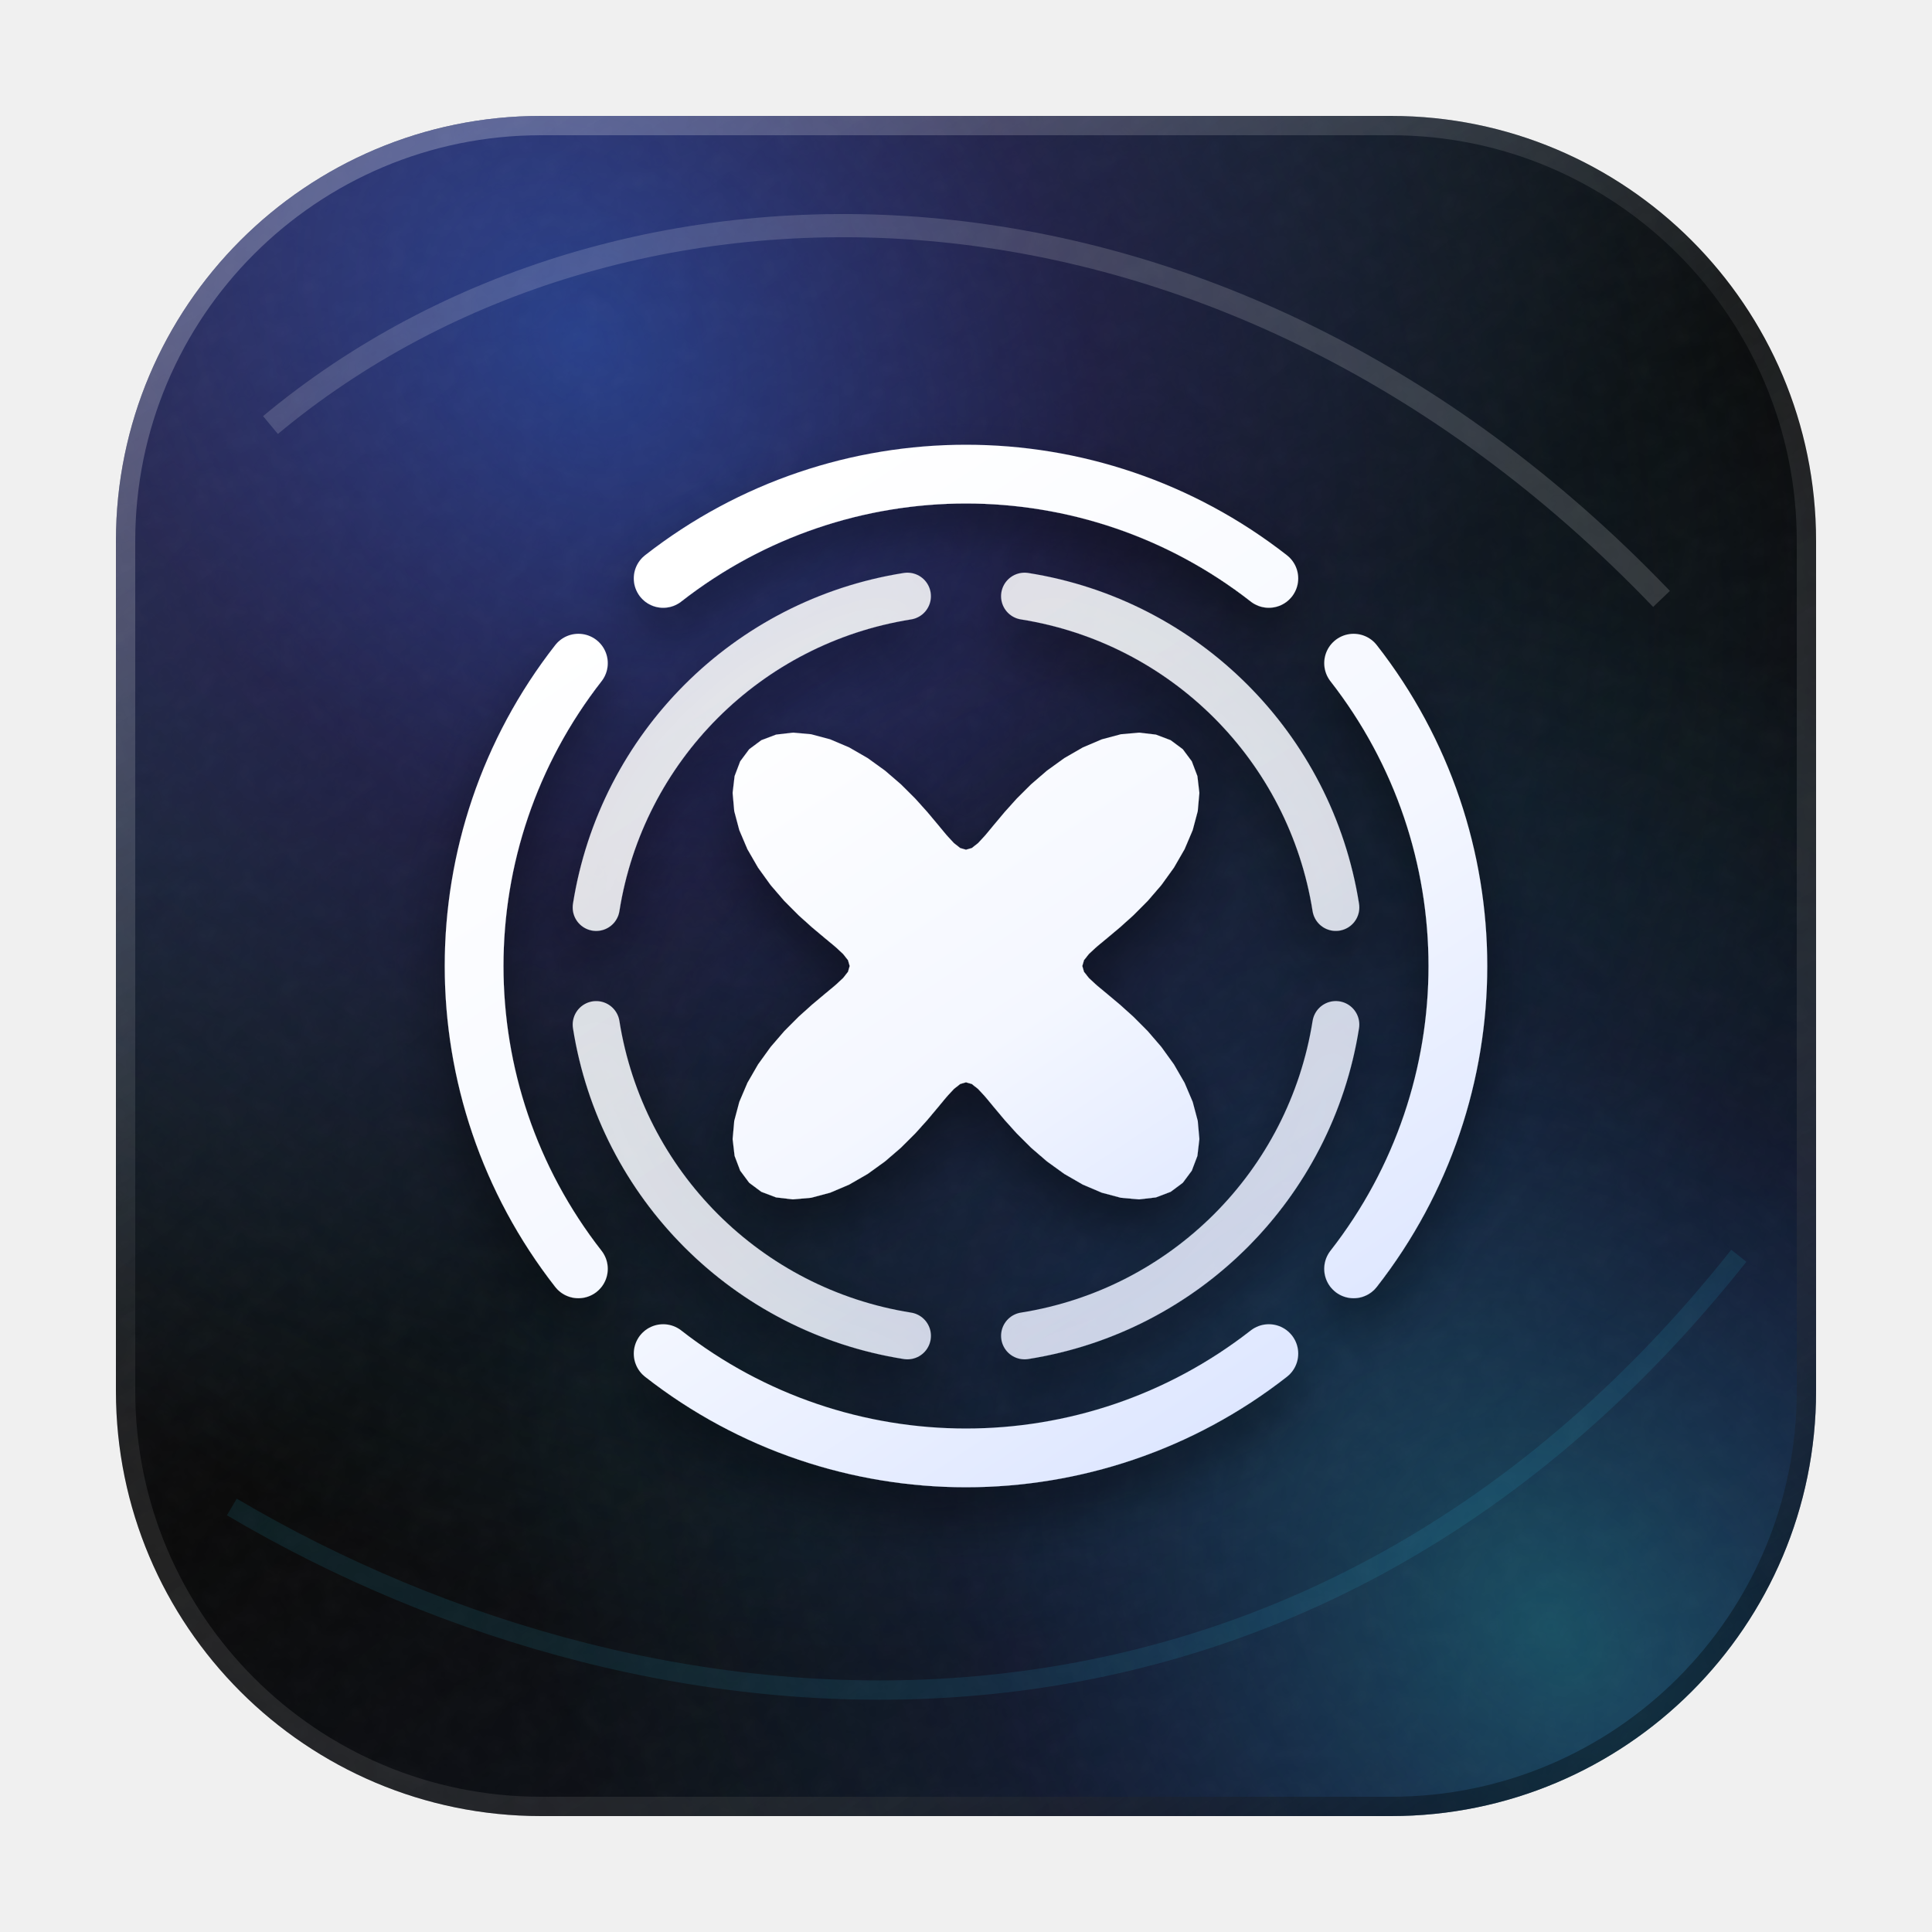
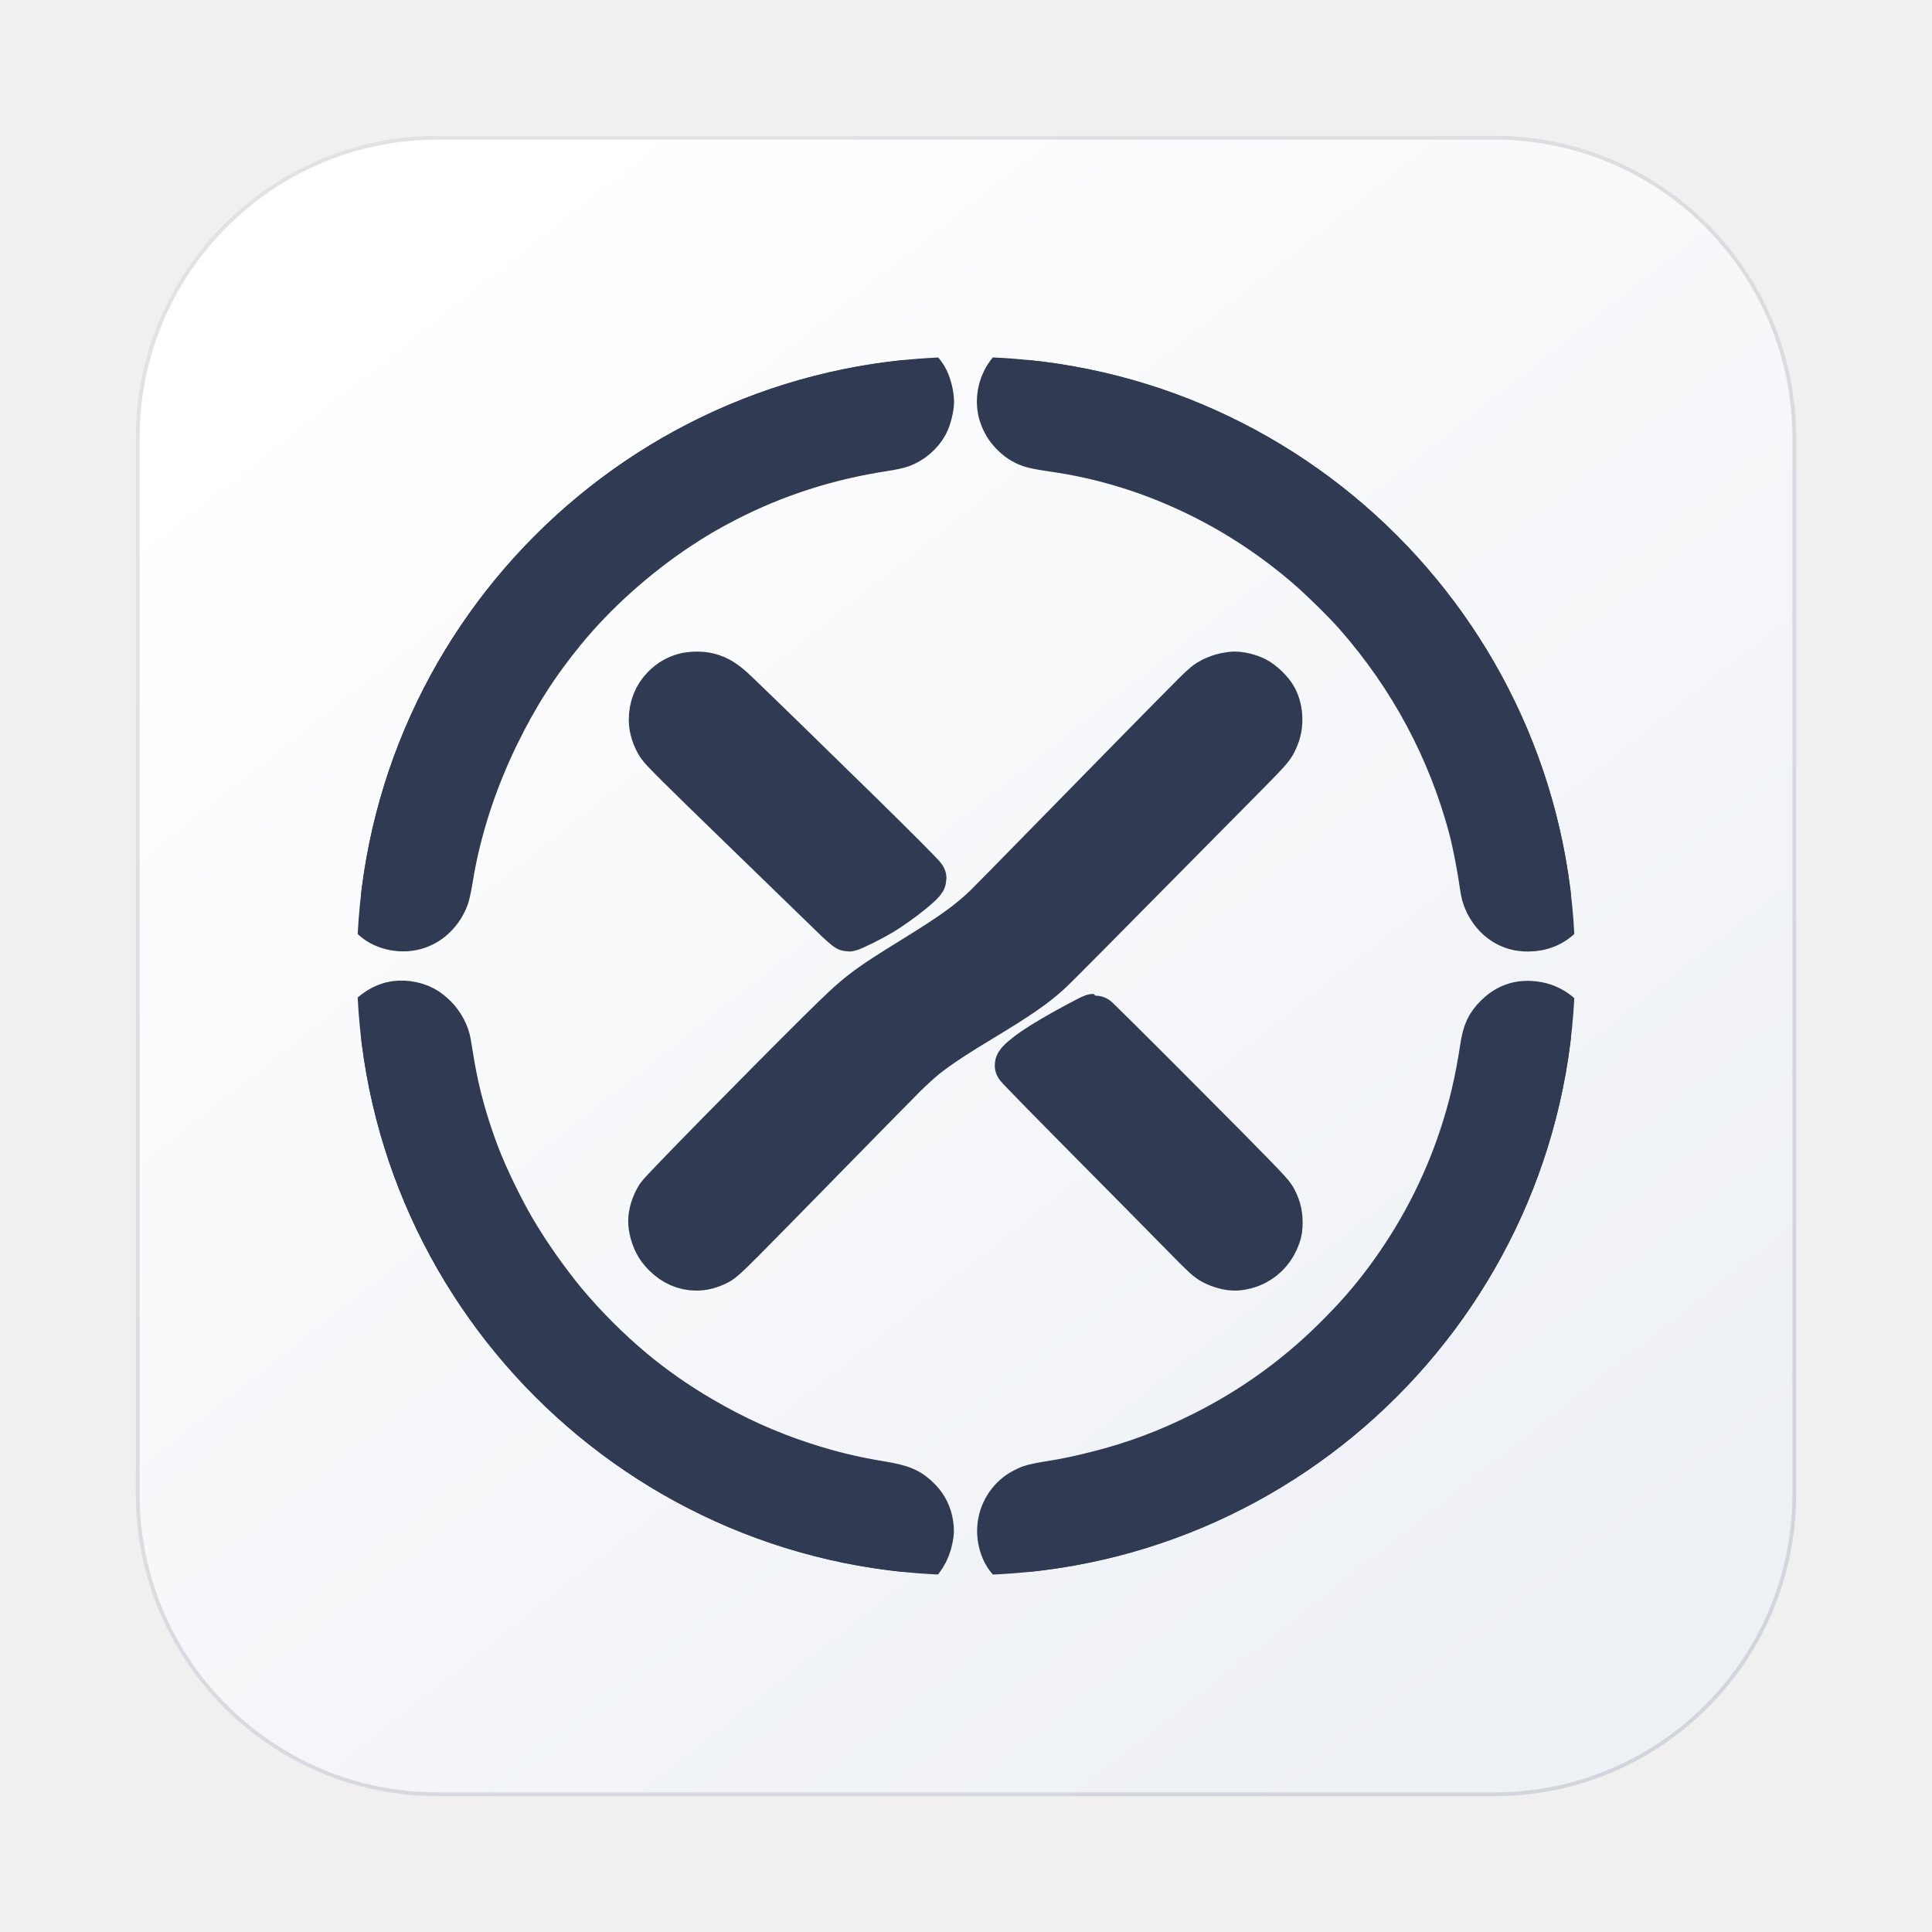
- <svg xmlns="http://www.w3.org/2000/svg" width="1024" height="1024" fill="none" aria-hidden="true" viewBox="0 0 100 100">
+ <svg xmlns="http://www.w3.org/2000/svg" width="1024" height="1024" viewBox="0 0 1024 1024" fill="none">
  <defs>
-     <linearGradient id="bg" x1="18" x2="86" y1="8" y2="96" gradientUnits="userSpaceOnUse">
-       <stop offset="0" stop-color="#202434" />
-       <stop offset=".46" stop-color="#0a0a0a" />
-       <stop offset="1" stop-color="#111827" />
+     <linearGradient id="badge-surface" x1="218" y1="140" x2="806" y2="884" gradientUnits="userSpaceOnUse">
+       <stop stop-color="#FFFFFF" />
+       <stop offset="1" stop-color="#EDF0F5" />
    </linearGradient>
-     <linearGradient id="rim" x1="22" x2="76" y1="8" y2="92" gradientUnits="userSpaceOnUse">
-       <stop offset="0" stop-color="#fff" stop-opacity=".24" />
-       <stop offset=".42" stop-color="#fff" stop-opacity=".06" />
-       <stop offset="1" stop-opacity=".34" />
+     <linearGradient id="badge-mark" x1="356" y1="286" x2="670" y2="738" gradientUnits="userSpaceOnUse">
+       <stop stop-color="#080B12" />
+       <stop offset="1" stop-color="#303A52" />
    </linearGradient>
-     <linearGradient id="mark" x1="33" x2="72" y1="21" y2="80" gradientUnits="userSpaceOnUse">
-       <stop offset="0" stop-color="#fff" />
-       <stop offset=".58" stop-color="#f4f7ff" />
-       <stop offset="1" stop-color="#dde6ff" />
-     </linearGradient>
-     <radialGradient id="loopGlow" cx="0" cy="0" r="1" gradientTransform="rotate(48 -5.214 42.69)scale(74 58)" gradientUnits="userSpaceOnUse">
-       <stop offset="0" stop-color="#3a6bff" stop-opacity=".46" />
-       <stop offset=".42" stop-color="#5b57ff" stop-opacity=".18" />
-       <stop offset="1" stop-color="#2ed8ff" stop-opacity="0" />
-     </radialGradient>
-     <radialGradient id="cyanSheen" cx="0" cy="0" r="1" gradientTransform="rotate(228 58.7 24.19)scale(62 48)" gradientUnits="userSpaceOnUse">
-       <stop offset="0" stop-color="#2ed8ff" stop-opacity=".3" />
-       <stop offset=".58" stop-color="#3a6bff" stop-opacity=".08" />
-       <stop offset="1" stop-color="#2ed8ff" stop-opacity="0" />
-     </radialGradient>
-     <filter id="softShadow" width="140%" height="140%" x="-20%" y="-20%" color-interpolation-filters="sRGB">
-       <feDropShadow dx="0" dy="2" flood-color="#000" flood-opacity=".42" stdDeviation="2" />
-     </filter>
-     <filter id="grain" width="100%" height="100%" x="0" y="0" color-interpolation-filters="sRGB">
-       <feTurbulence baseFrequency=".9" numOctaves="3" stitchTiles="stitch" type="fractalNoise" />
-       <feColorMatrix type="saturate" values="0" />
-       <feComponentTransfer>
-         <feFuncA tableValues="0 0.035" type="table" />
-       </feComponentTransfer>
-     </filter>
-     <clipPath id="iconClip">
-       <rect width="88" height="88" x="6" y="6" rx="22" />
-     </clipPath>
  </defs>
-   <g clip-path="url(#iconClip)">
-     <rect width="88" height="88" x="6" y="6" fill="url(#bg)" rx="22" />
-     <rect width="88" height="88" x="6" y="6" fill="url(#loopGlow)" rx="22" />
-     <rect width="88" height="88" x="6" y="6" fill="url(#cyanSheen)" rx="22" />
-     <path stroke="#fff" stroke-opacity=".16" stroke-width="1.2" d="M14 22C32 7 63 7 86 31" />
-     <path stroke="#2ed8ff" stroke-opacity=".1" d="M12 78c22 13 55 16 78-13" />
-     <rect width="88" height="88" x="6" y="6" filter="url(#grain)" opacity=".9" rx="22" />
-   </g>
-   <rect width="87" height="87" x="6.5" y="6.5" stroke="url(#rim)" rx="21.5" />
-   <g filter="url(#softShadow)" transform="matrix(.76 0 0 .76 12 12)">
-     <g stroke="url(#mark)" stroke-linecap="round">
-       <g stroke-width="4">
-         <path d="M29.375 23.602a33.5 33.5 0 0 1 41.25 0" />
-         <path d="M76.398 29.375a33.5 33.5 0 0 1 0 41.25" />
-         <path d="M70.625 76.398a33.5 33.5 0 0 1-41.25 0" />
-         <path d="M23.602 70.625a33.5 33.5 0 0 1 0-41.25" />
+   <rect x="72" y="72" width="880" height="880" rx="160" fill="url(#badge-surface)" />
+   <rect x="73" y="73" width="878" height="878" rx="159" fill="none" stroke="#0B1020" stroke-opacity="0.12" stroke-width="2" />
+   <g transform="translate(512 512) scale(0.67) translate(-512 -512)">
+     <svg width="1024" height="1024" viewBox="-32 -32 1088 1088">
+       <defs>
+         <clipPath id="outer-circumference">
+           <circle cx="512" cy="512" r="512" />
+         </clipPath>
+       </defs>
+       <g clip-path="url(#outer-circumference)">
+         <g transform="translate(1.414 0) scale(0.7071823)">
+           <g transform="translate(0 1448) scale(.1 -.1)" fill="url(#badge-mark)" stroke="none">
+             <path d="M6170 14469 c-252 -40 -401 -67 -567 -105 -568 -127 -1089 -311 -1603 -565 -584 -288 -1094 -630 -1595 -1070 -174 -153 -463 -442 -620 -619 -800 -905 -1364 -1975 -1655 -3140 -77 -306 -130 -611 -130 -742 0 -69 26 -170 62 -242 35 -69 120 -162 188 -206 67 -43 153 -70 245 -77 192 -13 364 76 474 247 22 34 49 89 60 123 11 34 32 133 45 219 92 565 281 1151 550 1703 231 473 473 852 799 1250 370 451 850 882 1362 1222 204 135 345 218 570 334 588 303 1221 506 1897 608 76 12 163 30 193 42 116 43 222 135 280 241 32 59 65 186 65 252 0 76 -26 183 -61 255 -43 87 -136 179 -224 221 -65 31 -189 60 -250 58 -16 0 -55 -4 -85 -9z M8065 14470 c-160 -32 -300 -139 -373 -285 -59 -119 -72 -268 -32 -385 29 -86 63 -144 124 -209 62 -66 131 -111 211 -139 33 -12 142 -33 242 -47 623 -87 1212 -270 1788 -555 449 -223 870 -502 1260 -836 167 -143 455 -425 590 -579 661 -752 1127 -1626 1375 -2580 41 -158 97 -448 125 -650 14 -97 24 -135 55 -201 46 -95 113 -173 194 -226 84 -54 169 -78 276 -78 156 0 289 57 392 168 93 101 138 223 138 372 0 103 -38 369 -86 602 -119 583 -313 1138 -589 1683 -231 456 -494 866 -807 1256 -165 206 -282 341 -439 503 -425 441 -804 762 -1264 1071 -816 547 -1700 908 -2609 1065 -327 56 -474 69 -571 50z M3875 10671 c-87 -25 -159 -67 -225 -133 -100 -100 -150 -225 -150 -376 0 -90 33 -195 90 -285 30 -48 262 -279 977 -972 516 -501 1006 -976 1089 -1057 83 -82 159 -148 168 -148 27 0 268 120 389 194 199 121 487 349 487 386 0 11 -295 307 -712 717 -679 665 -1251 1223 -1513 1473 -130 125 -209 175 -321 204 -79 21 -203 19 -279 -3z M10300 10674 c-36 -7 -99 -30 -140 -50 -61 -31 -97 -60 -206 -168 -166 -165 -1199 -1216 -1873 -1906 -282 -289 -556 -567 -609 -619 -197 -189 -388 -328 -840 -607 -618 -382 -673 -425 -1126 -873 -713 -707 -1882 -1898 -1920 -1956 -47 -70 -83 -168 -91 -250 -9 -80 15 -190 60 -281 23 -47 57 -93 100 -136 104 -104 226 -158 360 -158 81 0 153 19 240 62 49 24 106 76 306 277 135 135 586 595 1003 1021 417 426 824 840 905 921 80 80 196 185 256 233 143 114 356 255 690 456 411 248 604 381 777 538 65 58 445 442 2333 2352 261 264 306 314 338 376 47 91 67 170 67 264 0 89 -20 173 -58 244 -39 74 -145 177 -221 215 -70 36 -172 61 -241 60 -25 0 -74 -7 -110 -15z M391 6764 c-84 -22 -170 -73 -236 -139 -66 -66 -114 -148 -141 -240 -14 -49 -16 -83 -11 -185 8 -156 41 -339 117 -640 156 -621 332 -1095 609 -1635 258 -502 550 -943 914 -1377 405 -485 910 -947 1427 -1307 309 -215 583 -378 915 -543 340 -170 645 -296 1000 -412 293 -95 501 -150 795 -211 404 -83 521 -92 647 -50 41 14 96 40 122 57 119 82 199 207 228 357 14 70 15 96 5 163 -15 103 -60 197 -130 270 -112 118 -201 156 -454 197 -323 53 -604 121 -918 223 -429 140 -822 317 -1228 555 -286 167 -570 366 -817 573 -276 230 -563 517 -796 795 -216 260 -448 590 -618 880 -147 250 -333 635 -428 885 -144 379 -242 733 -303 1097 -16 98 -34 209 -41 247 -17 102 -78 215 -158 295 -36 36 -93 81 -127 98 -112 60 -258 78 -373 47z M13794 6766 c-100 -23 -172 -64 -250 -141 -101 -100 -137 -179 -164 -356 -60 -397 -137 -726 -251 -1069 -202 -610 -501 -1184 -892 -1710 -194 -261 -377 -468 -638 -725 -459 -450 -974 -817 -1547 -1104 -429 -215 -822 -362 -1272 -475 -213 -54 -375 -88 -580 -120 -85 -13 -181 -34 -212 -46 -32 -12 -85 -39 -118 -61 -143 -96 -230 -260 -230 -434 0 -84 20 -169 58 -245 37 -75 142 -180 220 -219 99 -50 171 -64 287 -58 159 9 588 96 920 187 206 56 555 174 760 255 818 324 1567 789 2225 1381 156 140 483 471 616 624 276 315 547 688 761 1045 290 484 541 1048 703 1580 98 325 181 688 231 1013 21 136 22 161 11 234 -29 198 -162 358 -351 424 -86 30 -207 38 -287 20z M8565 6534 c-225 -121 -403 -225 -523 -307 -103 -70 -192 -147 -192 -167 0 -6 381 -396 848 -867 466 -470 972 -982 1124 -1138 239 -244 286 -287 346 -318 78 -41 173 -67 247 -67 71 0 169 25 235 61 121 64 211 170 258 303 20 56 25 90 25 161 -1 106 -24 188 -80 284 -31 52 -241 269 -1072 1103 -568 571 -1039 1038 -1045 1038 -6 0 -83 -39 -171 -86z" stroke="url(#badge-mark)" stroke-width="576" stroke-linejoin="round" />
+           </g>
+         </g>
      </g>
-       <g stroke-width="3.2" opacity=".86">
-         <path d="M53.989 24.814A25.5 25.5 0 0 1 75.186 46.01" />
-         <path d="M75.186 53.989A25.5 25.5 0 0 1 53.99 75.186" />
-         <path d="M46.011 75.186A25.5 25.5 0 0 1 24.814 53.99" />
-         <path d="M24.814 46.011A25.5 25.5 0 0 1 46.01 24.814" />
-       </g>
-     </g>
-     <path fill="url(#mark)" d="m61 50 .159.548.47.597.752.692.993.823 1.176.985 1.293 1.161 1.335 1.34 1.3 1.508 1.189 1.648 1.009 1.749.767 1.802.478 1.794.154 1.725-.187 1.591-.529 1.396-.853 1.147-1.147.853-1.396.529-1.591.187-1.725-.154-1.794-.478-1.802-.767-1.749-1.009-1.648-1.189-1.508-1.3-1.34-1.335-1.161-1.293-.985-1.176-.823-.993-.692-.752-.597-.47L50 61l-.548.159-.597.47-.692.752-.823.993-.985 1.176-1.161 1.293-1.34 1.335-1.508 1.3-1.648 1.189-1.749 1.009-1.802.767-1.794.478-1.725.154-1.591-.187-1.396-.529-1.147-.853-.853-1.147-.529-1.396-.187-1.591.154-1.725.478-1.794.767-1.802 1.009-1.749 1.189-1.648 1.3-1.508 1.335-1.34 1.293-1.161 1.176-.985.993-.823.752-.692.47-.597L39 50l-.159-.548-.47-.597-.752-.692-.993-.823-1.176-.985-1.293-1.161-1.335-1.34-1.3-1.508-1.189-1.648-1.009-1.749-.767-1.802-.478-1.794-.154-1.725.187-1.591.529-1.396.853-1.147 1.147-.853 1.396-.529 1.591-.187 1.725.154 1.794.478 1.802.767 1.749 1.009 1.648 1.189 1.508 1.3 1.34 1.335 1.161 1.293.985 1.176.823.993.692.752.597.47L50 39l.548-.159.597-.47.692-.752.823-.993.985-1.176 1.161-1.293 1.34-1.335 1.508-1.3 1.648-1.189 1.749-1.009 1.802-.767 1.794-.478 1.725-.154 1.591.187 1.396.529 1.147.853.853 1.147.529 1.396.187 1.591-.154 1.725-.478 1.794-.767 1.802-1.009 1.749-1.189 1.648-1.3 1.508-1.335 1.34-1.293 1.161-1.176.985-.993.823-.752.692-.47.597z" transform="matrix(.72 0 0 .72 14 14)" />
+     </svg>
  </g>
</svg>
